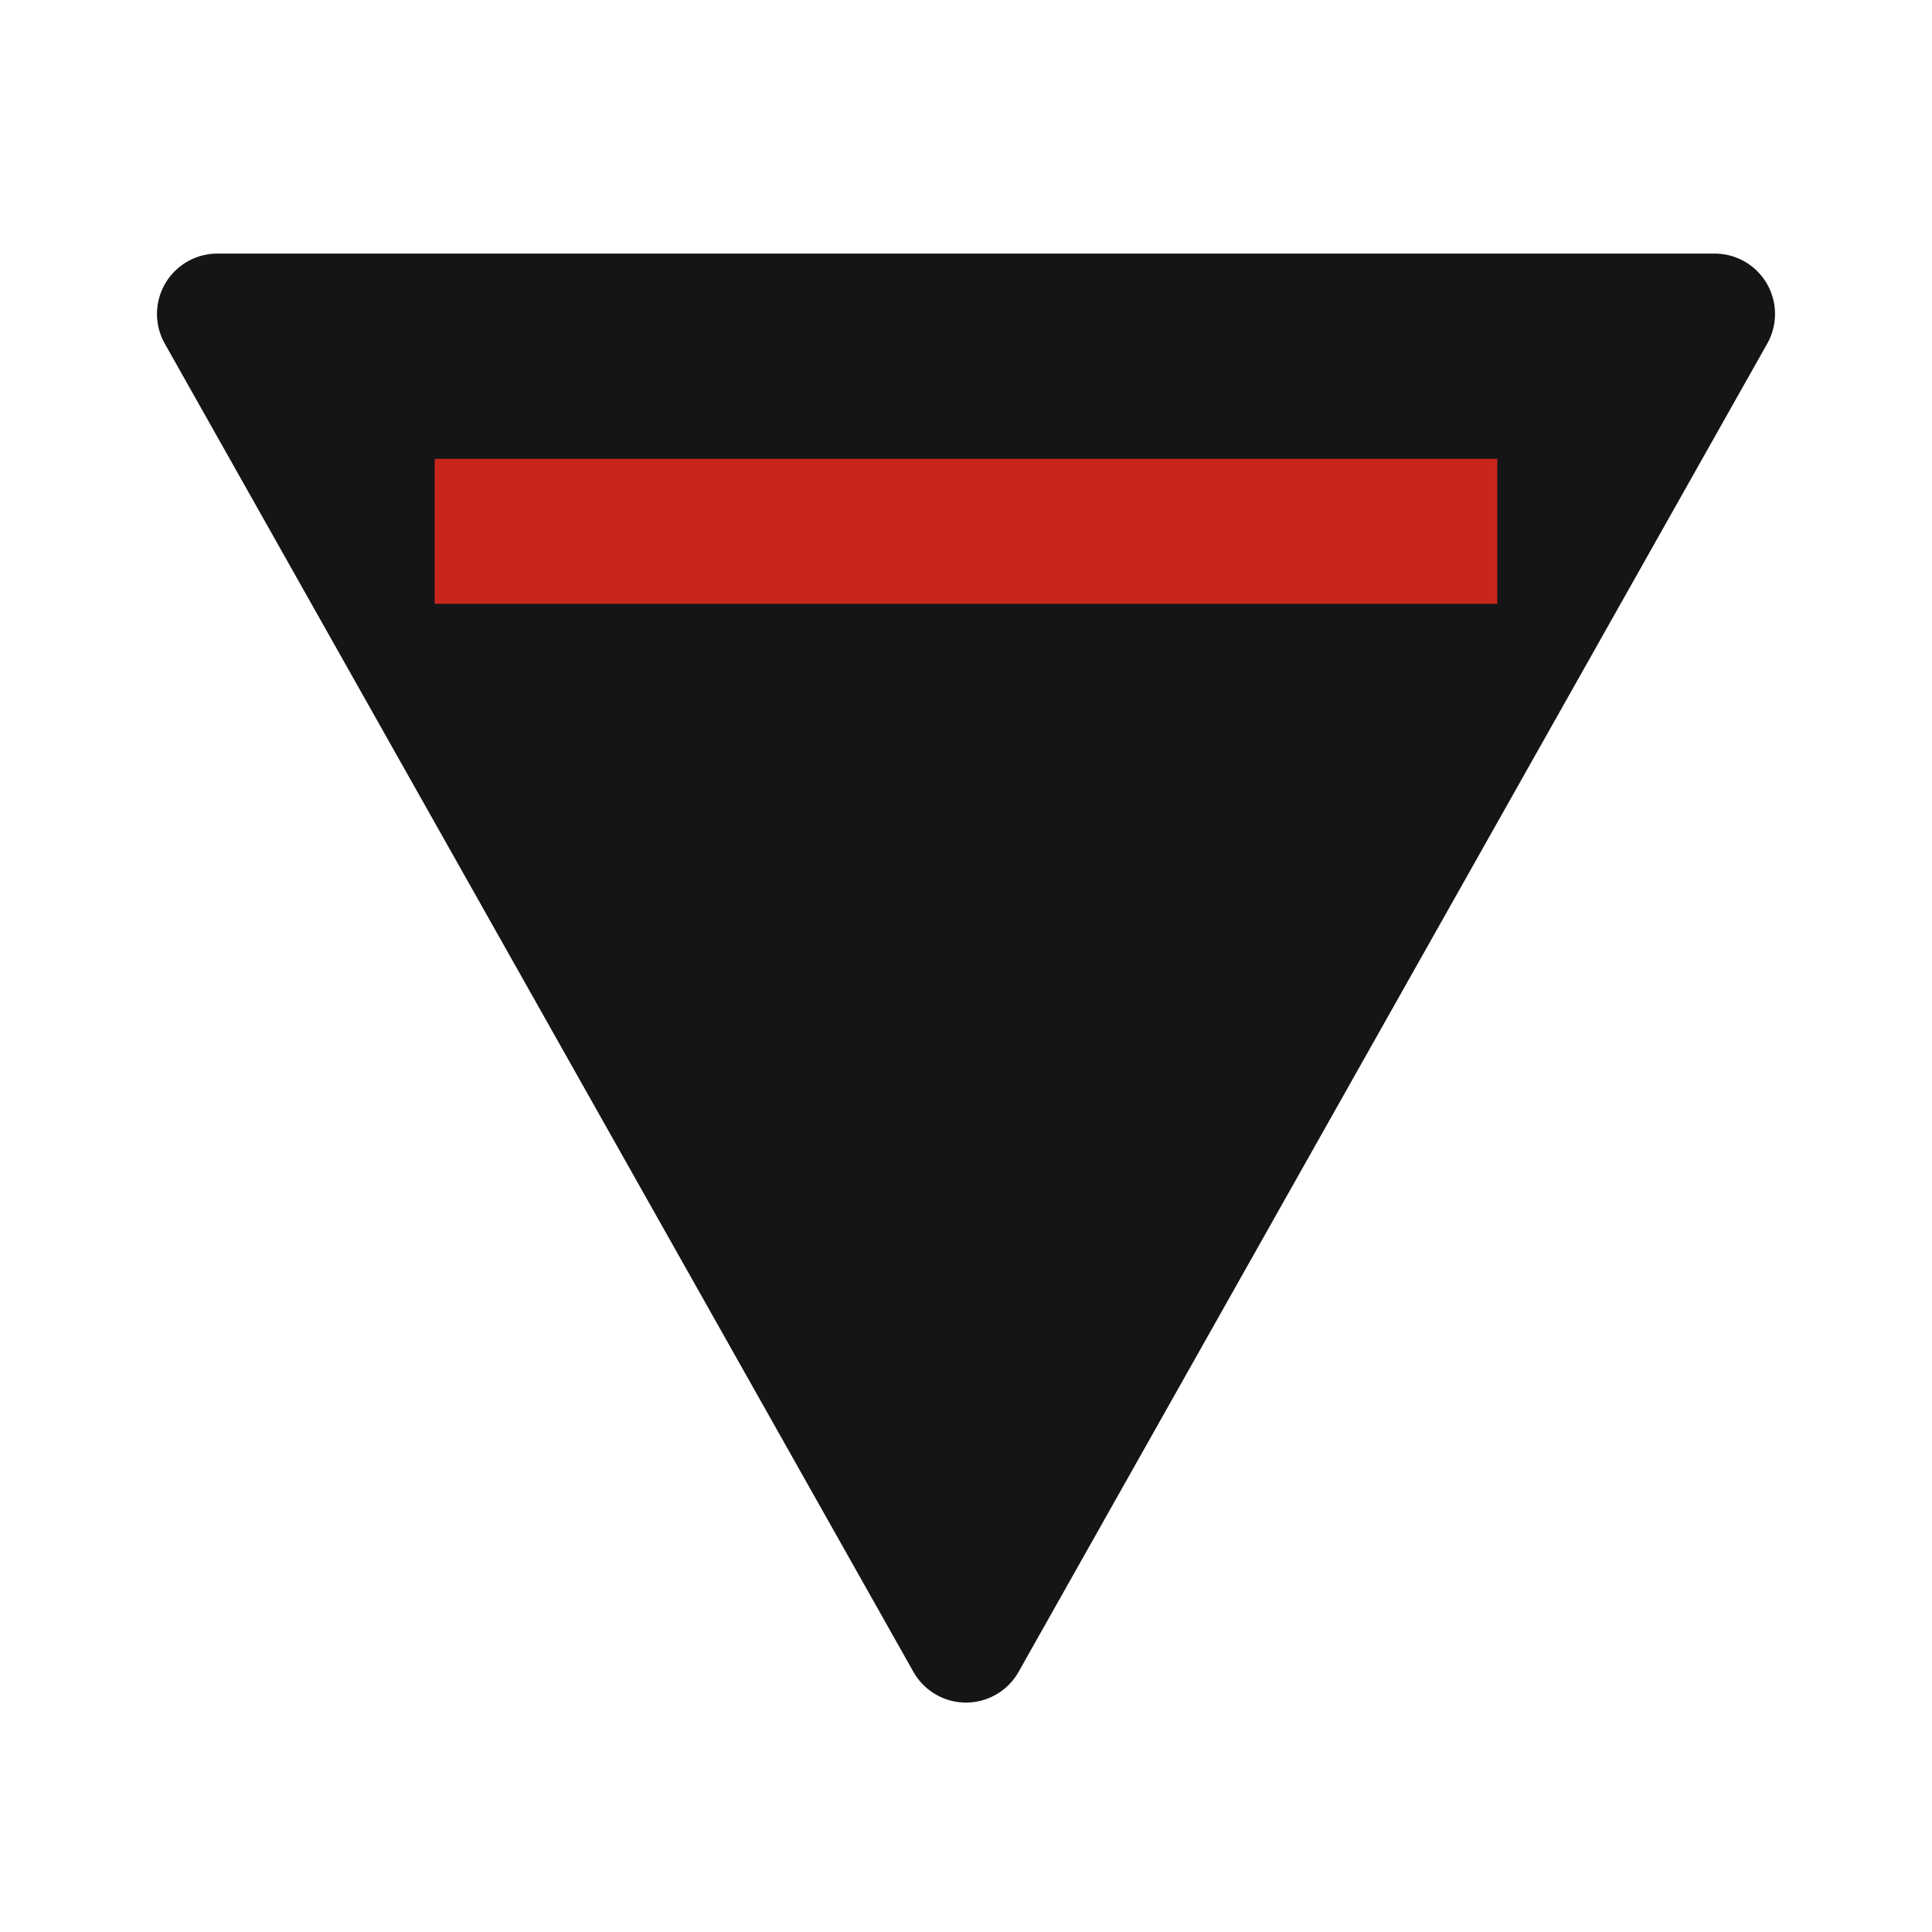
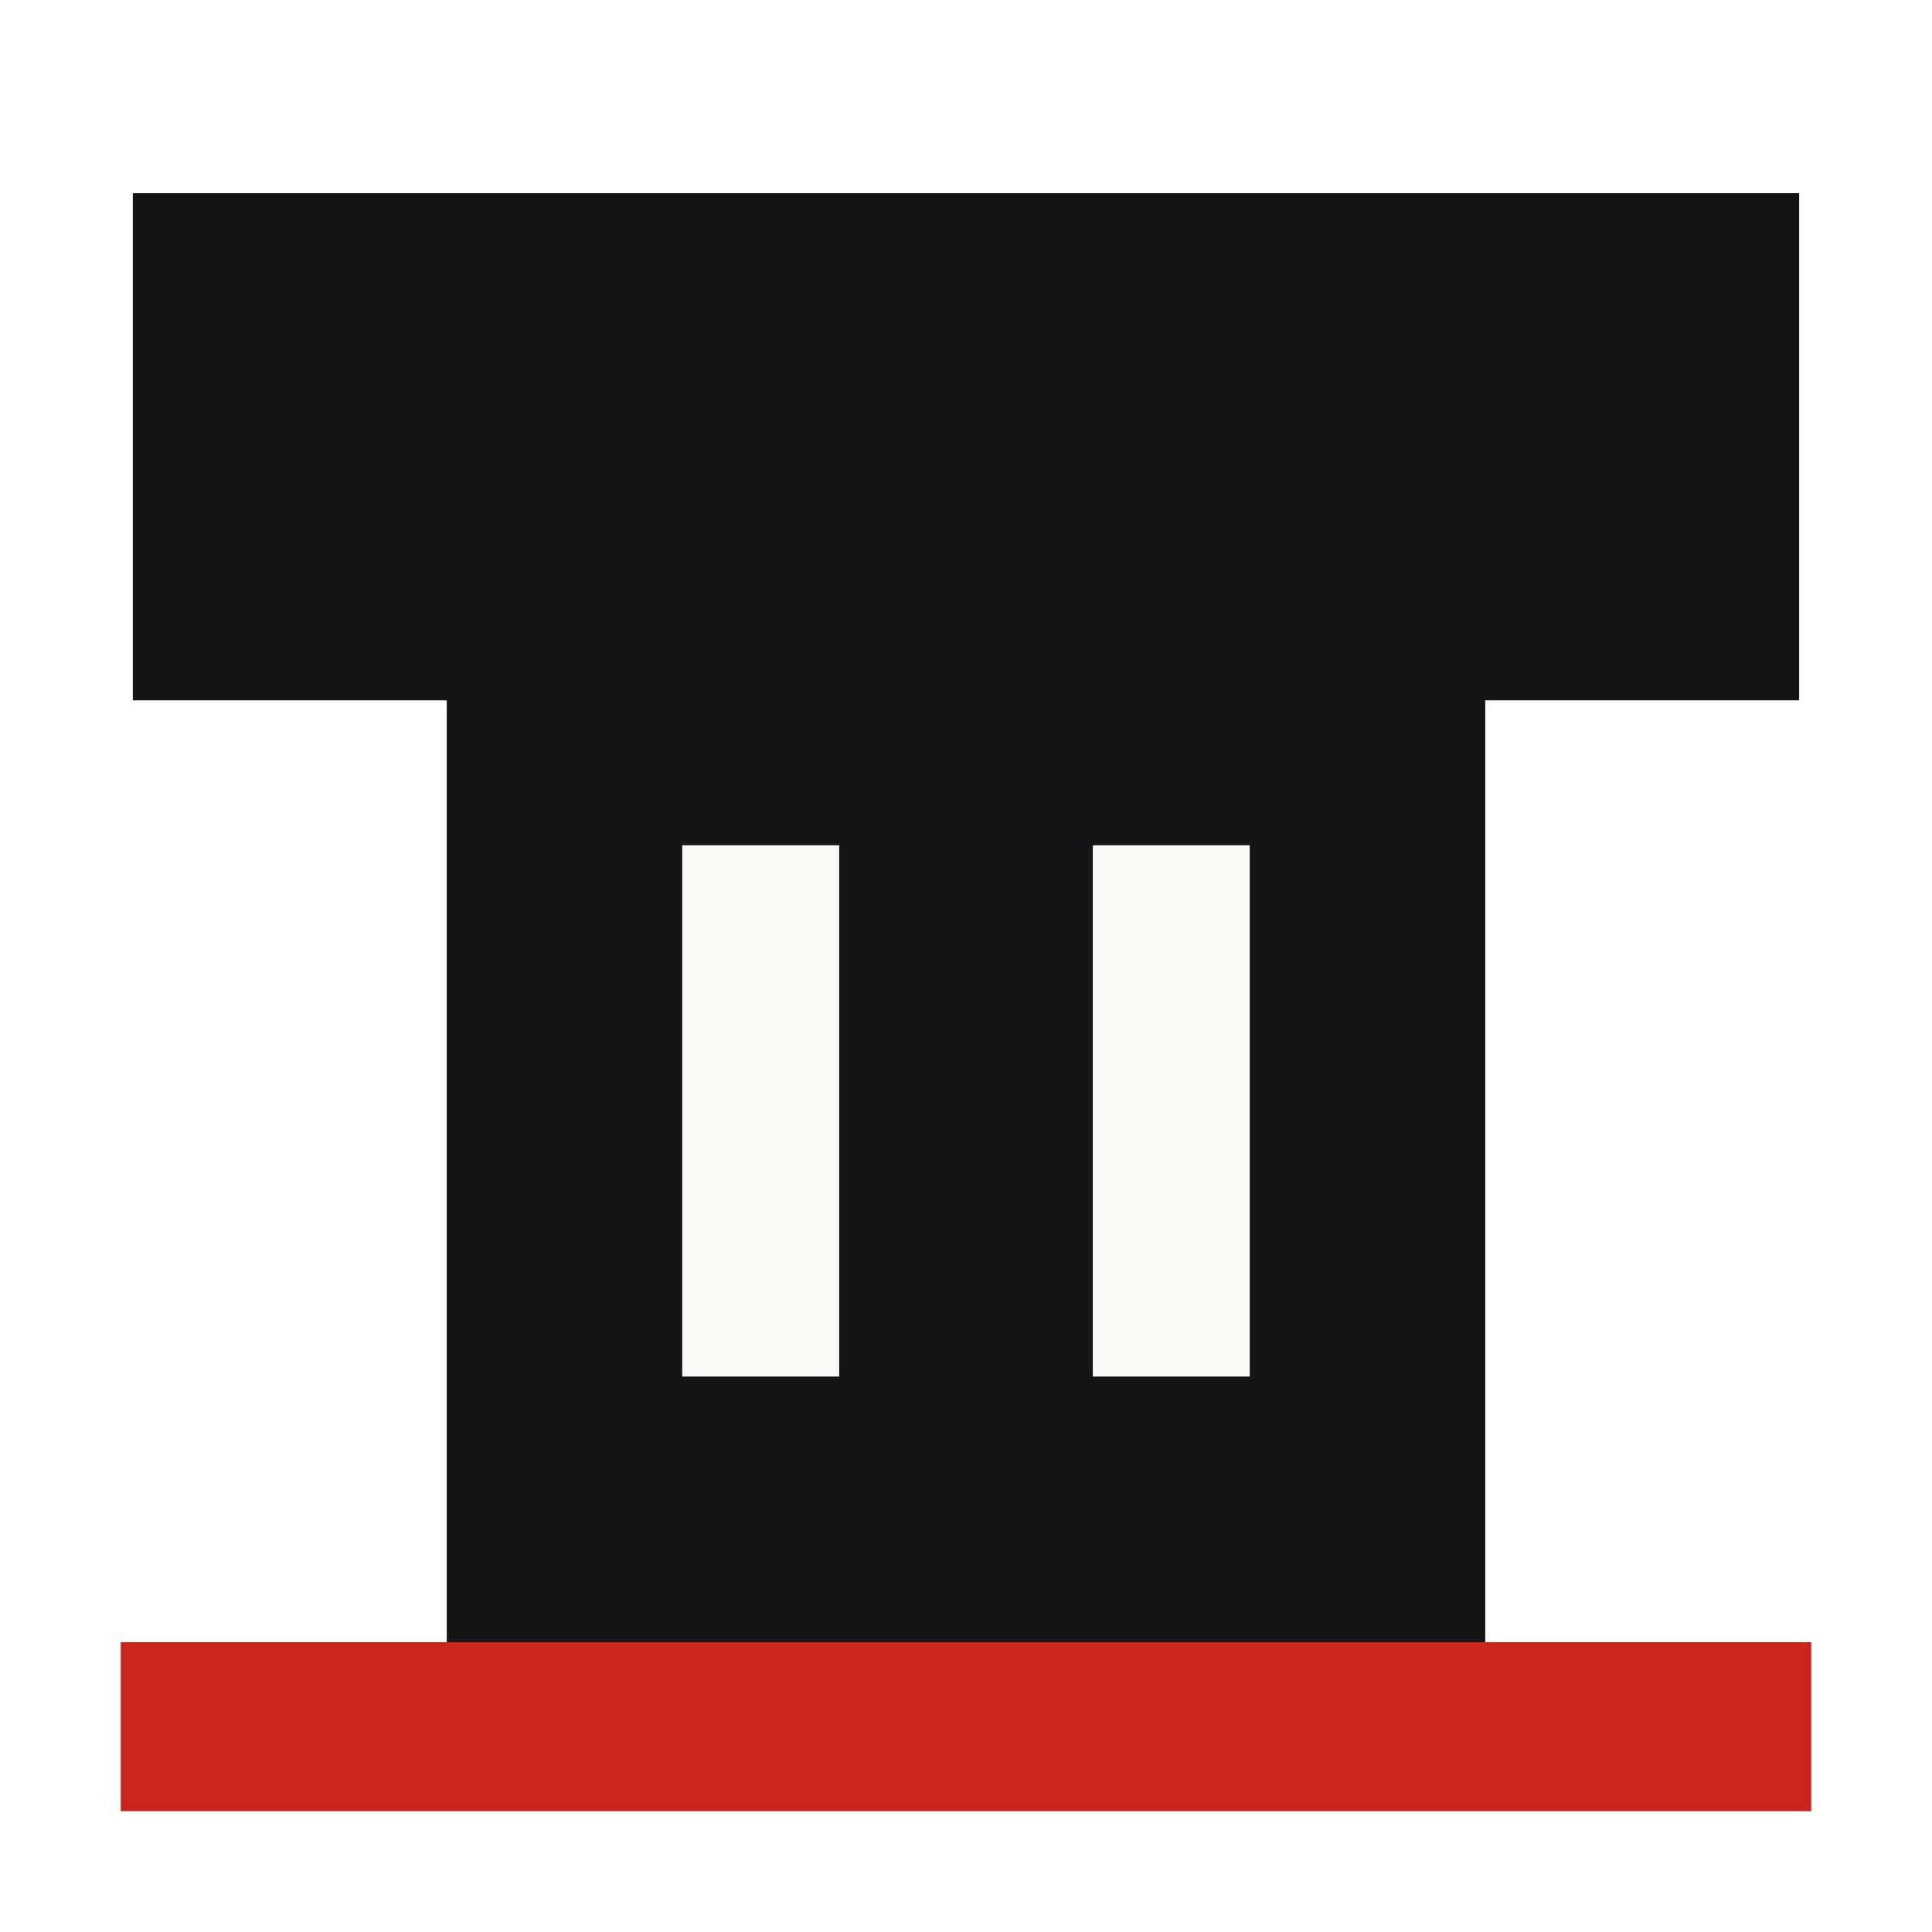
<svg xmlns="http://www.w3.org/2000/svg" viewBox="0 0 16 16">
-   <path d="M1.8 2.6h12.4L8 13.6z" fill="#151517" stroke="#151517" stroke-linejoin="round" />
-   <path d="M3.6 4.4h8.8" stroke="#C8261C" stroke-width="1.2" />
-   <path d="M6 6.8h4L8 10.4z" fill="#151517" fill-opacity=".85" />
+   <path d="M1.5 2h13v3.4h-2.6v8H4.1v-8H1.5z" fill="#151517" stroke="#151517" stroke-width=".8" stroke-linejoin="miter" />
+   <path d="M6.3 7v4.4M9.7 7v4.4" stroke="#FAF9F6" stroke-width="1.3" stroke-opacity="1" />
+   <rect x="1" y="13.6" width="14" height="1.4" fill="#C8261C" />
</svg>
